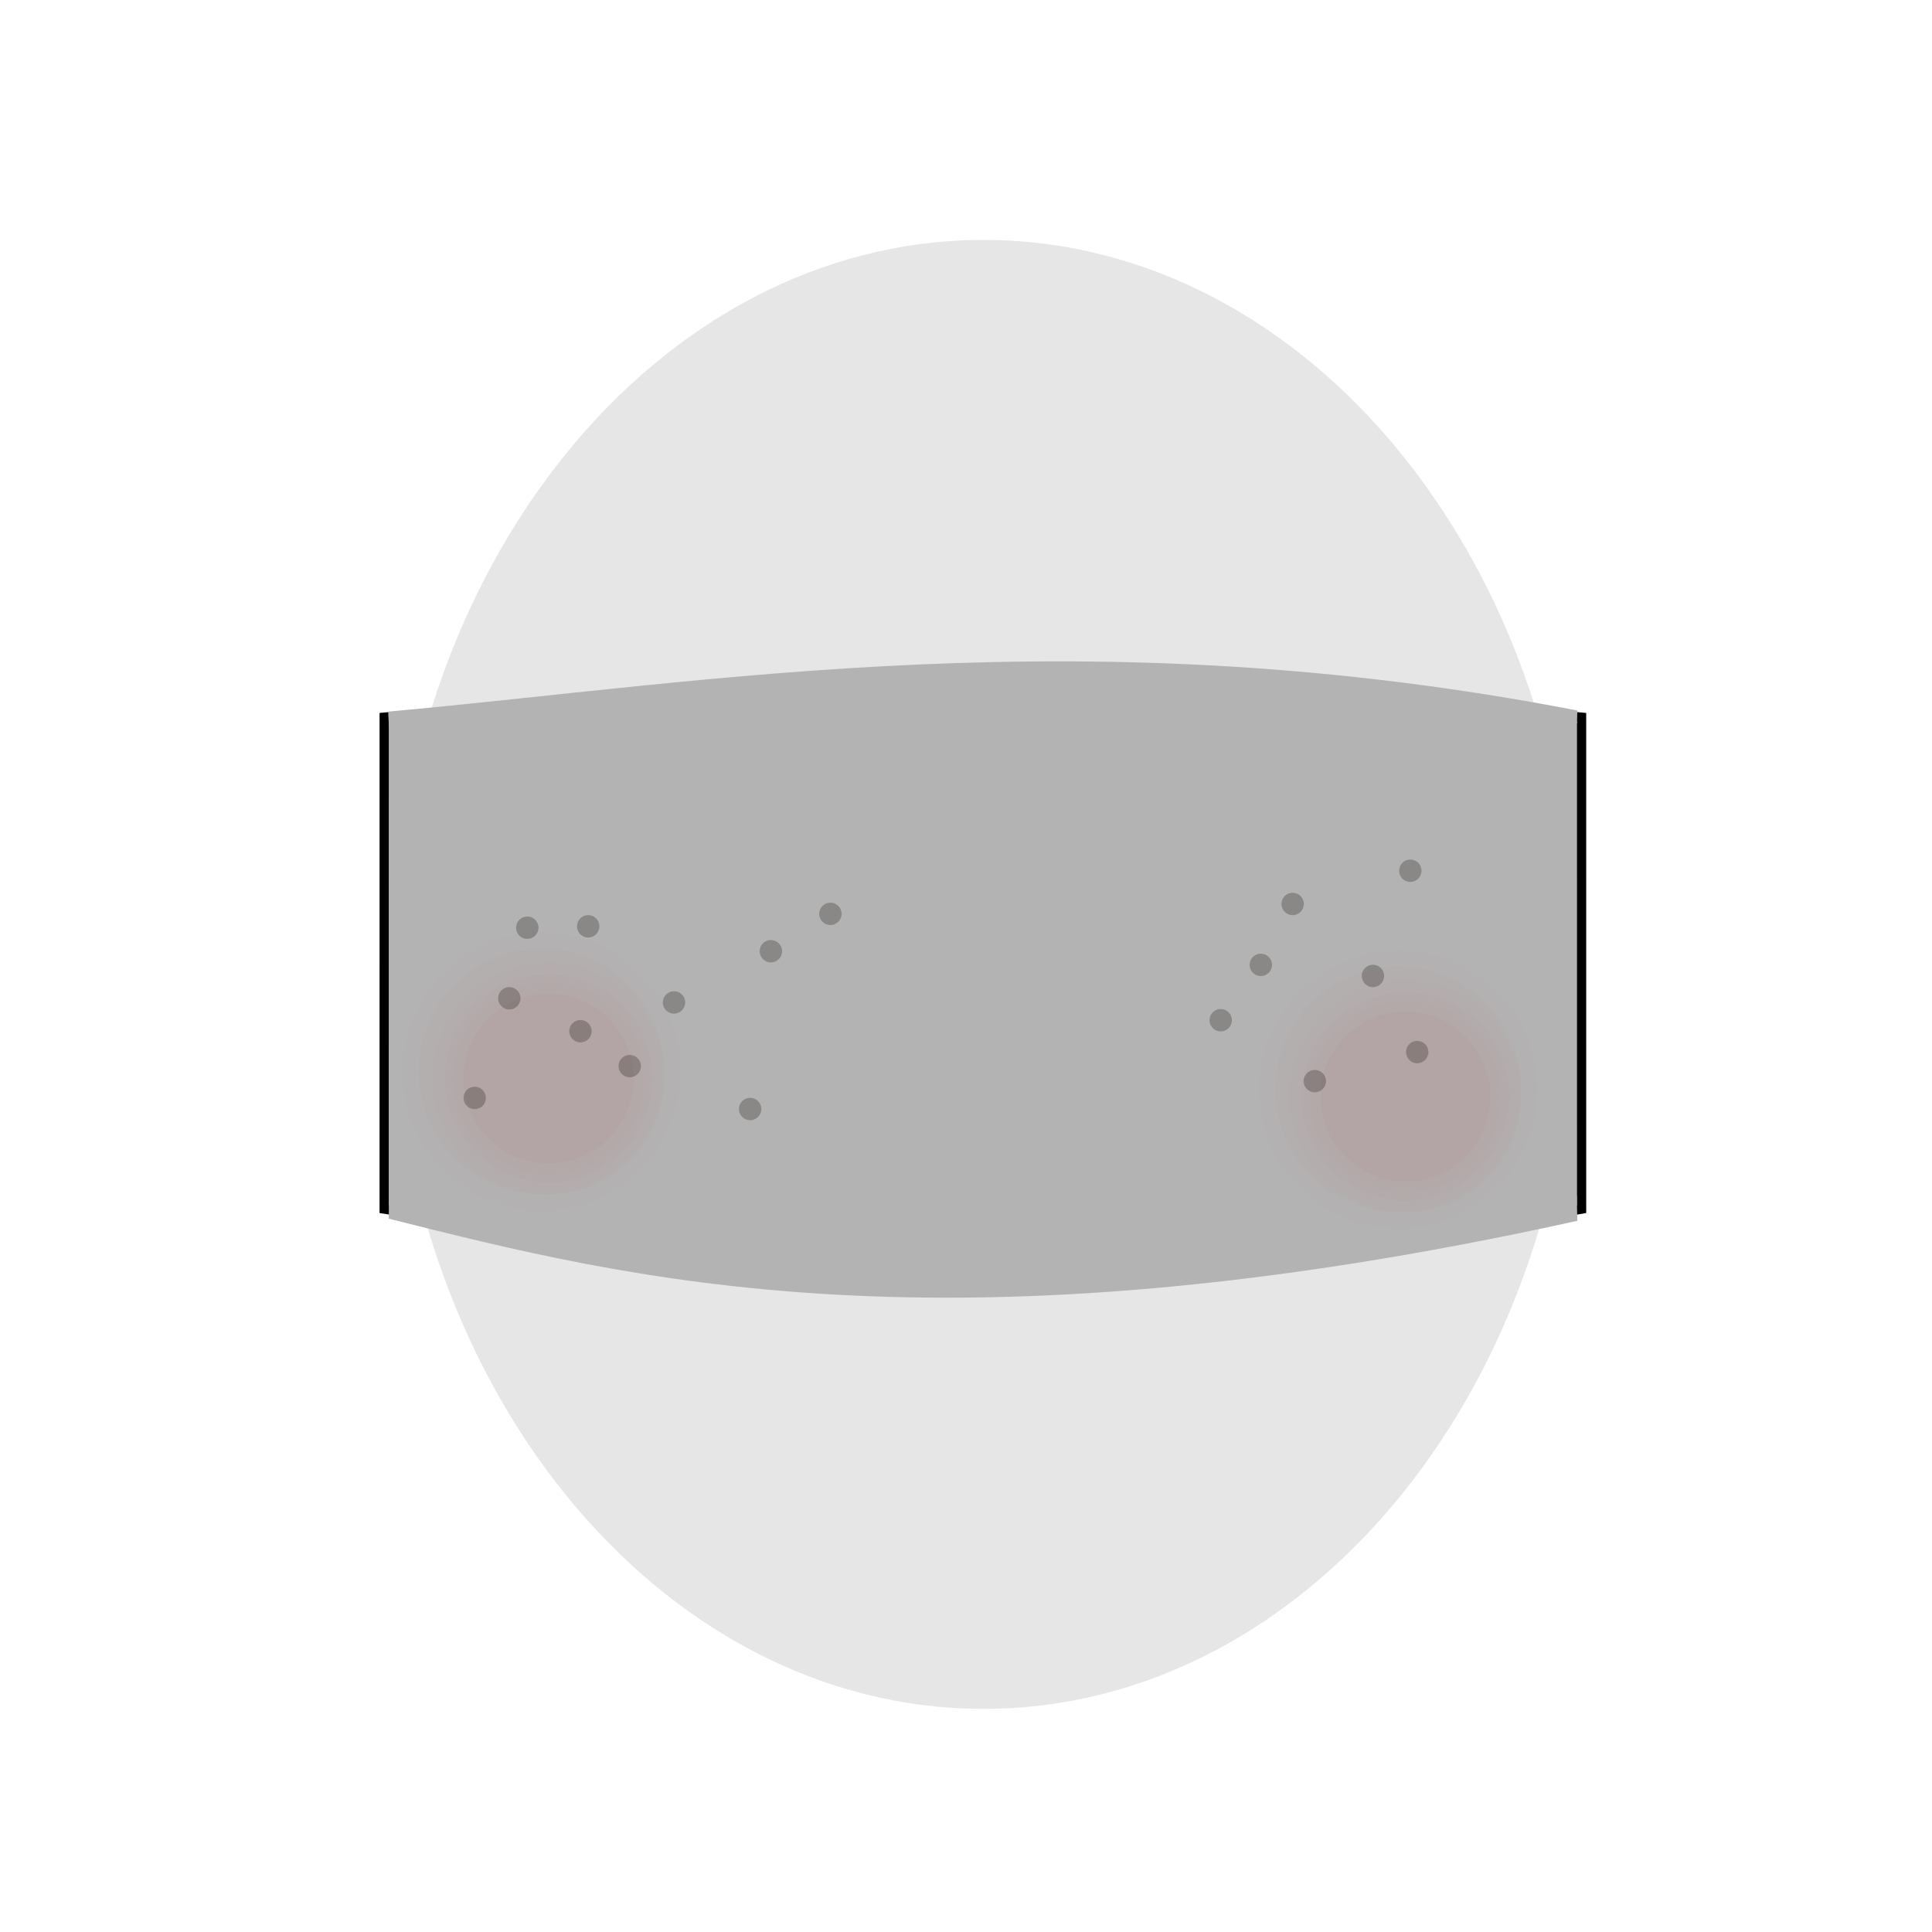
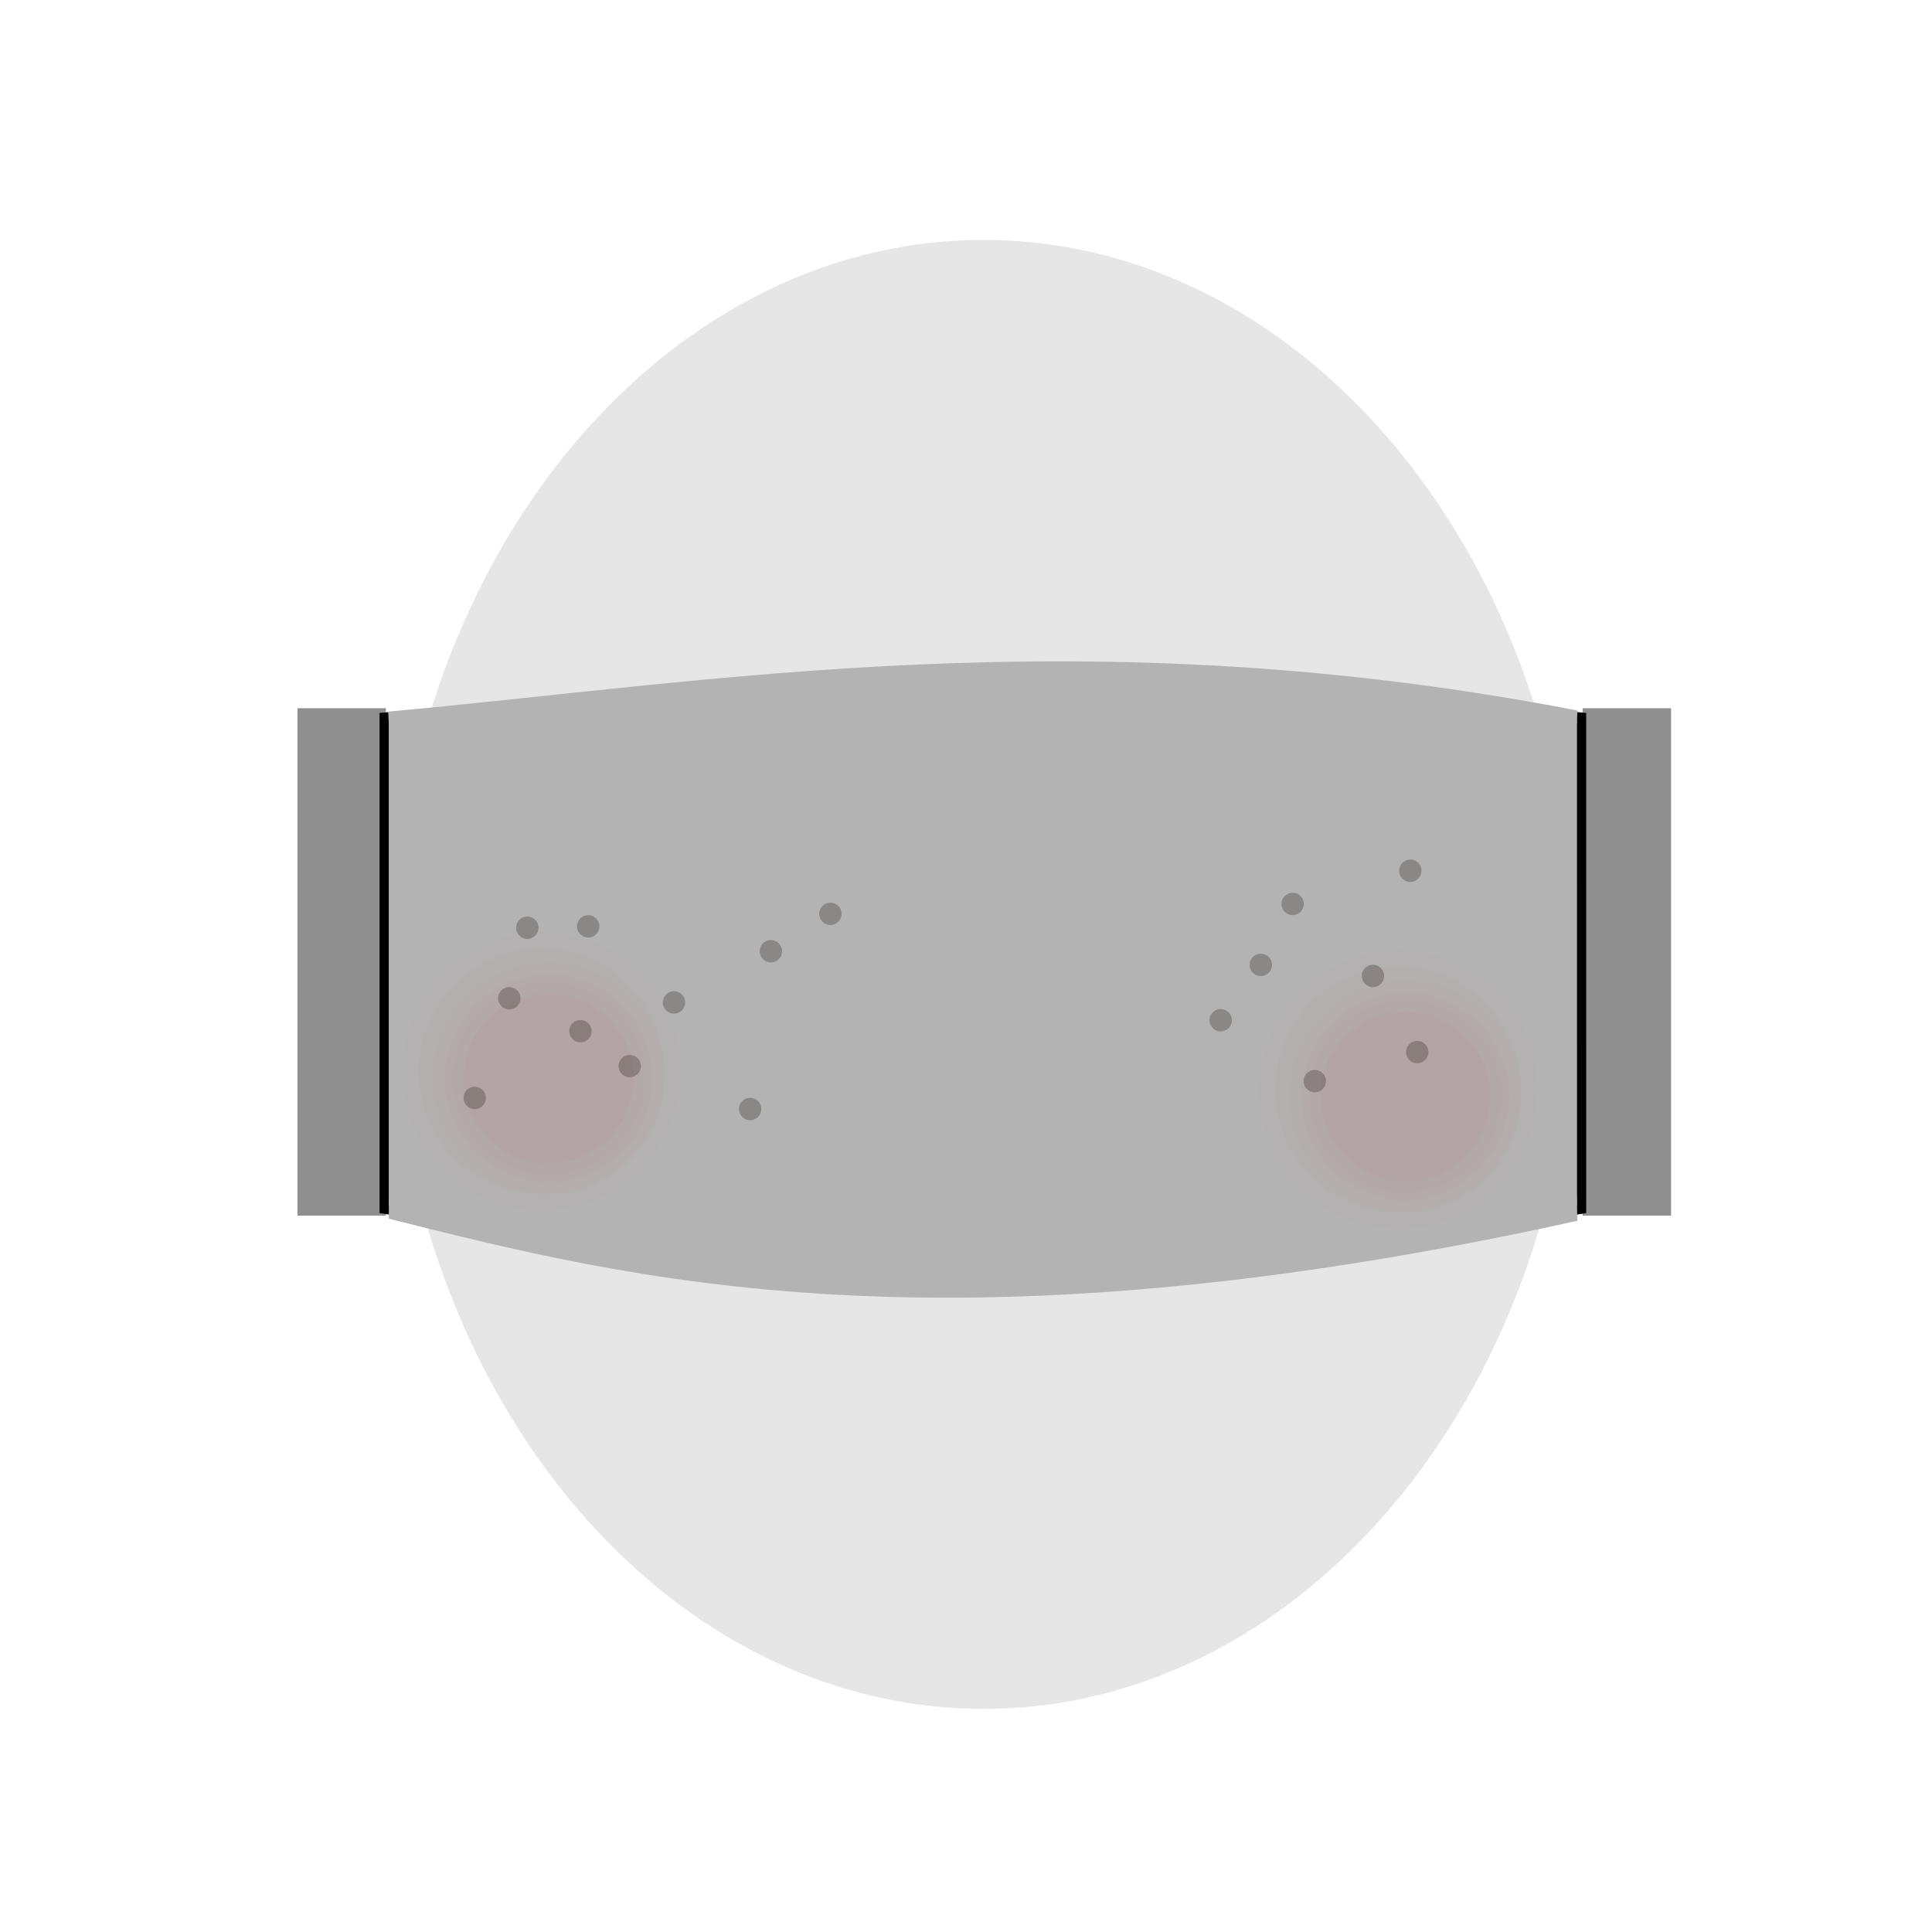
- <svg xmlns="http://www.w3.org/2000/svg" id="svg707" version="1.1" viewBox="0 0 210 210" height="210mm" width="210mm">
+ <svg xmlns="http://www.w3.org/2000/svg" width="210mm" height="210mm" viewBox="0 0 210 210" version="1.1" id="svg707">
  <style id="style4912">
  .skin_color { fill: #b3b3b3 !important; }
  .skin_color_outline { stroke: black !important; }
  </style>
  <defs id="defs701" />
-   <g style="display:inline" id="layer7">
-     <ellipse ry="79.833" rx="64.36" cy="105.914" cx="106.908" id="path10811" style="fill:#e6e6e6;stroke-width:0.265" />
-     <ellipse ry="7.488" rx="12.116" cy="96.871" cx="70.53" id="path10813" style="fill:#808080;stroke-width:0.265" />
-     <ellipse ry="7.488" rx="12.116" cy="95.969" cx="145.746" id="path10813-1" style="display:inline;fill:#808080;stroke-width:0.265" />
+   <g id="layer7" style="display:inline">
+     <ellipse style="fill:#e6e6e6;stroke-width:0.265" id="path10811" cx="106.908" cy="105.914" rx="64.36" ry="79.833" />
+     <ellipse style="fill:#808080;stroke-width:0.265" id="path10813" cx="70.53" cy="96.871" rx="12.116" ry="7.488" />
+     <ellipse style="display:inline;fill:#808080;stroke-width:0.265" id="path10813-1" cx="145.746" cy="95.969" rx="12.116" ry="7.488" />
  </g>
-   <g style="display:inline;opacity:0.51" id="guide">
-     <rect y="77.947" x="41.754" height="53.481" width="130.16" id="rect259" style="fill:#999999;fill-rule:evenodd;stroke-width:0.236" />
+   <g id="guide" style="display:inline;opacity:0.51">
+     <rect style="fill:#999999;fill-rule:evenodd;stroke-width:0.236" id="rect259" width="130.16" height="53.481" x="41.754" y="77.947" />
  </g>
-   <g style="display:inline" id="contents">
-     <path class="skin_color skin_color_outline" id="path1121" d="m 41.755,131.427 0.002,-53.477 c 43.498,-3.944 86.891,-4.218 130.156,-10e-4 l 0.002,53.479 c -44.813,8.094 -87.941,6.625 -130.16,-0.001 z" />
-     <path class="skin_color" id="path4640-0" d="m 42.261,132.466 0.006,-1.853 c 36.573,0.997 82.107,6.902 129.123,-0.665 l 0.058,2.751 c -68.983,15.212 -103.376,6.237 -129.187,-0.233 z" style="display:inline;stroke:none;stroke-width:0.265px;stroke-linecap:butt;stroke-linejoin:miter;stroke-opacity:1" />
-     <path style="display:inline;stroke:none;stroke-width:0.265px;stroke-linecap:butt;stroke-linejoin:miter;stroke-opacity:1" d="m 42.268,78.895 -0.074,-1.544 C 77.28,74.17 118.069,66.901 171.454,77.23 l -0.046,1.402 C 102.947,77.266 61.765,94.572 42.268,78.895 Z" id="path4640-0-9" class="skin_color" />
+   <g id="contents" style="display:inline">
+     <path id="guide_sideburn-1" d="m 32.334,76.982 h 9.612 v 55.153 h -9.612 z" style="vector-effect:none;fill:#000000;fill-opacity:0.44;stroke-width:0.265;stop-color:#000000" />
+     <path style="display:inline;vector-effect:none;fill:#000000;fill-opacity:0.44;stroke-width:0.265;stop-color:#000000" d="m 181.637,76.982 h -9.612 v 55.153 h 9.612 z" id="guide_sideburn-1-5" />
+     <path d="m 41.755,131.427 0.002,-53.477 c 43.498,-3.944 86.891,-4.218 130.156,-10e-4 l 0.002,53.479 c -44.813,8.094 -87.941,6.625 -130.16,-0.001 z" id="path1121" class="skin_color skin_color_outline" />
+     <path style="display:inline;stroke:none;stroke-width:0.265px;stroke-linecap:butt;stroke-linejoin:miter;stroke-opacity:1" d="m 42.261,132.466 0.006,-1.853 c 36.573,0.997 82.107,6.902 129.123,-0.665 l 0.058,2.751 c -68.983,15.212 -103.376,6.237 -129.187,-0.233 z" id="path4640-0" class="skin_color" />
+     <path class="skin_color" id="path4640-0-9" d="m 42.268,78.895 -0.074,-1.544 C 77.28,74.17 118.069,66.901 171.454,77.23 l -0.046,1.402 C 102.947,77.266 61.765,94.572 42.268,78.895 Z" style="display:inline;stroke:none;stroke-width:0.265px;stroke-linecap:butt;stroke-linejoin:miter;stroke-opacity:1" />
    <g id="option_blush">
      <g id="g389">
-         <circle style="display:inline;opacity:0.014;vector-effect:none;fill:#a52a2a;stroke:none;stroke-width:0.568px;stop-color:#000000" id="path2467-7-0" cx="151.992" cy="118.413" r="15.116" />
-         <circle r="13.359" cy="118.413" cx="151.992" id="path2467-7-0-9" style="display:inline;opacity:0.014;vector-effect:none;fill:#a52a2a;stroke:none;stroke-width:0.502px;stop-color:#000000" />
-         <circle style="display:inline;opacity:0.014;vector-effect:none;fill:#a52a2a;stroke:none;stroke-width:0.473px;stop-color:#000000" id="path2467-7-0-9-8" cx="152.758" cy="119.179" r="12.593" />
-         <circle r="11.303" cy="119.179" cx="152.758" id="path2467-7-0-9-8-3" style="display:inline;opacity:0.014;vector-effect:none;fill:#a52a2a;stroke:none;stroke-width:0.425px;stop-color:#000000" />
-         <circle style="display:inline;opacity:0.014;vector-effect:none;fill:#a52a2a;stroke:none;stroke-width:0.392px;stop-color:#000000" id="path2467-7-0-9-8-3-7" cx="152.758" cy="119.179" r="10.421" />
-         <path style="display:inline;opacity:0.014;vector-effect:none;fill:#a52a2a;stroke:none;stroke-width:0.348px;stop-color:#000000" d="m 162.019,119.179 a 9.261,9.261 0 0 1 -9.261,9.261 9.261,9.261 0 0 1 -9.261,-9.261 9.261,9.261 0 0 1 9.261,-9.261 9.261,9.261 0 0 1 9.261,9.261" id="path2467-7-0-9-8-3-7-3" />
-         <circle r="9.206" cy="119.179" cx="152.758" id="path2467-7-0-9-8-3-7-39" style="display:inline;opacity:0.014;vector-effect:none;fill:#a52a2a;stroke:none;stroke-width:0.346px;stop-color:#000000" />
+         <circle r="15.116" cy="118.413" cx="151.992" id="path2467-7-0" style="display:inline;opacity:0.014;vector-effect:none;fill:#a52a2a;stroke:none;stroke-width:0.568px;stop-color:#000000" />
+         <circle style="display:inline;opacity:0.014;vector-effect:none;fill:#a52a2a;stroke:none;stroke-width:0.502px;stop-color:#000000" id="path2467-7-0-9" cx="151.992" cy="118.413" r="13.359" />
+         <circle r="12.593" cy="119.179" cx="152.758" id="path2467-7-0-9-8" style="display:inline;opacity:0.014;vector-effect:none;fill:#a52a2a;stroke:none;stroke-width:0.473px;stop-color:#000000" />
+         <circle style="display:inline;opacity:0.014;vector-effect:none;fill:#a52a2a;stroke:none;stroke-width:0.425px;stop-color:#000000" id="path2467-7-0-9-8-3" cx="152.758" cy="119.179" r="11.303" />
+         <circle r="10.421" cy="119.179" cx="152.758" id="path2467-7-0-9-8-3-7" style="display:inline;opacity:0.014;vector-effect:none;fill:#a52a2a;stroke:none;stroke-width:0.392px;stop-color:#000000" />
+         <path id="path2467-7-0-9-8-3-7-3" d="m 162.019,119.179 a 9.261,9.261 0 0 1 -9.261,9.261 9.261,9.261 0 0 1 -9.261,-9.261 9.261,9.261 0 0 1 9.261,-9.261 9.261,9.261 0 0 1 9.261,9.261" style="display:inline;opacity:0.014;vector-effect:none;fill:#a52a2a;stroke:none;stroke-width:0.348px;stop-color:#000000" />
+         <circle style="display:inline;opacity:0.014;vector-effect:none;fill:#a52a2a;stroke:none;stroke-width:0.346px;stop-color:#000000" id="path2467-7-0-9-8-3-7-39" cx="152.758" cy="119.179" r="9.206" />
      </g>
      <g id="g1189">
-         <circle style="display:inline;opacity:0.014;vector-effect:none;fill:#a52a2a;stroke:none;stroke-width:0.568px;stop-color:#000000;stop-opacity:1" id="path2467-7-0-5" cx="58.861" cy="116.461" r="15.116" />
-         <circle r="13.359" cy="116.461" cx="58.861" id="path2467-7-0-9-7" style="display:inline;opacity:0.014;vector-effect:none;fill:#a52a2a;stroke:none;stroke-width:0.502px;stop-color:#000000;stop-opacity:1" />
-         <circle style="display:inline;opacity:0.014;vector-effect:none;fill:#a52a2a;stroke:none;stroke-width:0.473px;stop-color:#000000;stop-opacity:1" id="path2467-7-0-9-8-4" cx="59.627" cy="117.226" r="12.593" />
-         <circle r="11.303" cy="117.226" cx="59.627" id="path2467-7-0-9-8-3-8" style="display:inline;opacity:0.014;vector-effect:none;fill:#a52a2a;stroke:none;stroke-width:0.425px;stop-color:#000000;stop-opacity:1" />
-         <circle style="display:inline;opacity:0.014;vector-effect:none;fill:#a52a2a;stroke:none;stroke-width:0.392px;stop-color:#000000;stop-opacity:1" id="path2467-7-0-9-8-3-7-1" cx="59.627" cy="117.226" r="10.421" />
-         <path style="display:inline;opacity:0.014;vector-effect:none;fill:#a52a2a;stroke:none;stroke-width:0.348px;stop-color:#000000;stop-opacity:1" d="m 68.887,117.226 a 9.261,9.261 0 0 1 -9.261,9.261 9.261,9.261 0 0 1 -9.261,-9.261 9.261,9.261 0 0 1 9.261,-9.261 9.261,9.261 0 0 1 9.261,9.261" id="path2467-7-0-9-8-3-7-3-1" />
-         <circle r="9.206" cy="117.226" cx="59.627" id="path2467-7-0-9-8-3-7-39-7" style="display:inline;opacity:0.014;vector-effect:none;fill:#a52a2a;stroke:none;stroke-width:0.346px;stop-color:#000000;stop-opacity:1" />
+         <circle r="15.116" cy="116.461" cx="58.861" id="path2467-7-0-5" style="display:inline;opacity:0.014;vector-effect:none;fill:#a52a2a;stroke:none;stroke-width:0.568px;stop-color:#000000;stop-opacity:1" />
+         <circle style="display:inline;opacity:0.014;vector-effect:none;fill:#a52a2a;stroke:none;stroke-width:0.502px;stop-color:#000000;stop-opacity:1" id="path2467-7-0-9-7" cx="58.861" cy="116.461" r="13.359" />
+         <circle r="12.593" cy="117.226" cx="59.627" id="path2467-7-0-9-8-4" style="display:inline;opacity:0.014;vector-effect:none;fill:#a52a2a;stroke:none;stroke-width:0.473px;stop-color:#000000;stop-opacity:1" />
+         <circle style="display:inline;opacity:0.014;vector-effect:none;fill:#a52a2a;stroke:none;stroke-width:0.425px;stop-color:#000000;stop-opacity:1" id="path2467-7-0-9-8-3-8" cx="59.627" cy="117.226" r="11.303" />
+         <circle r="10.421" cy="117.226" cx="59.627" id="path2467-7-0-9-8-3-7-1" style="display:inline;opacity:0.014;vector-effect:none;fill:#a52a2a;stroke:none;stroke-width:0.392px;stop-color:#000000;stop-opacity:1" />
+         <path id="path2467-7-0-9-8-3-7-3-1" d="m 68.887,117.226 a 9.261,9.261 0 0 1 -9.261,9.261 9.261,9.261 0 0 1 -9.261,-9.261 9.261,9.261 0 0 1 9.261,-9.261 9.261,9.261 0 0 1 9.261,9.261" style="display:inline;opacity:0.014;vector-effect:none;fill:#a52a2a;stroke:none;stroke-width:0.348px;stop-color:#000000;stop-opacity:1" />
+         <circle style="display:inline;opacity:0.014;vector-effect:none;fill:#a52a2a;stroke:none;stroke-width:0.346px;stop-color:#000000;stop-opacity:1" id="path2467-7-0-9-8-3-7-39-7" cx="59.627" cy="117.226" r="9.206" />
      </g>
    </g>
-     <g style="display:inline" id="option_freckles">
-       <circle r="1.217" cy="112.087" cx="63.091" id="path444" style="vector-effect:none;fill:#18110f;fill-opacity:0.263;stroke-width:0.265;stop-color:#000000" />
-       <circle style="display:inline;vector-effect:none;fill:#18110f;fill-opacity:0.263;stroke-width:0.265;stop-color:#000000" id="path444-8" cx="68.447" cy="115.881" r="1.217" />
-       <circle style="display:inline;vector-effect:none;fill:#18110f;fill-opacity:0.263;stroke-width:0.265;stop-color:#000000" id="path444-2" cx="73.261" cy="108.961" r="1.217" />
-       <circle style="display:inline;vector-effect:none;fill:#18110f;fill-opacity:0.263;stroke-width:0.265;stop-color:#000000" id="path444-9" cx="63.933" cy="100.686" r="1.217" />
-       <circle style="display:inline;vector-effect:none;fill:#18110f;fill-opacity:0.263;stroke-width:0.265;stop-color:#000000" id="path444-88" cx="57.314" cy="100.837" r="1.217" />
-       <circle style="display:inline;vector-effect:none;fill:#18110f;fill-opacity:0.263;stroke-width:0.265;stop-color:#000000" id="path444-7" cx="55.358" cy="108.509" r="1.217" />
-       <circle style="display:inline;vector-effect:none;fill:#18110f;fill-opacity:0.263;stroke-width:0.265;stop-color:#000000" id="path444-1" cx="51.597" cy="119.341" r="1.217" />
-       <circle style="display:inline;vector-effect:none;fill:#18110f;fill-opacity:0.263;stroke-width:0.265;stop-color:#000000" id="path444-86" cx="81.536" cy="120.545" r="1.217" />
-       <circle style="display:inline;vector-effect:none;fill:#18110f;fill-opacity:0.263;stroke-width:0.265;stop-color:#000000" id="path444-5" cx="83.792" cy="103.394" r="1.217" />
-       <circle style="display:inline;vector-effect:none;fill:#18110f;fill-opacity:0.263;stroke-width:0.265;stop-color:#000000" id="path444-0" cx="90.261" cy="99.332" r="1.217" />
-       <circle style="display:inline;vector-effect:none;fill:#18110f;fill-opacity:0.263;stroke-width:0.265;stop-color:#000000" id="path444-75" cx="140.506" cy="98.256" r="1.217" />
-       <circle style="display:inline;vector-effect:none;fill:#18110f;fill-opacity:0.263;stroke-width:0.265;stop-color:#000000" id="path444-29" cx="149.232" cy="106.079" r="1.217" />
-       <circle style="display:inline;vector-effect:none;fill:#18110f;fill-opacity:0.263;stroke-width:0.265;stop-color:#000000" id="path444-90" cx="154.046" cy="114.354" r="1.217" />
-       <circle style="display:inline;vector-effect:none;fill:#18110f;fill-opacity:0.263;stroke-width:0.265;stop-color:#000000" id="path444-6" cx="142.913" cy="117.513" r="1.217" />
-       <circle style="display:inline;vector-effect:none;fill:#18110f;fill-opacity:0.263;stroke-width:0.265;stop-color:#000000" id="path444-05" cx="132.683" cy="110.893" r="1.217" />
-       <circle style="display:inline;vector-effect:none;fill:#18110f;fill-opacity:0.263;stroke-width:0.265;stop-color:#000000" id="path444-27" cx="137.045" cy="104.876" r="1.217" />
-       <circle style="display:inline;vector-effect:none;fill:#18110f;fill-opacity:0.263;stroke-width:0.265;stop-color:#000000" id="path444-98" cx="153.294" cy="94.645" r="1.217" />
+     <g id="option_freckles" style="display:inline">
+       <circle style="vector-effect:none;fill:#18110f;fill-opacity:0.263;stroke-width:0.265;stop-color:#000000" id="path444" cx="63.091" cy="112.087" r="1.217" />
+       <circle r="1.217" cy="115.881" cx="68.447" id="path444-8" style="display:inline;vector-effect:none;fill:#18110f;fill-opacity:0.263;stroke-width:0.265;stop-color:#000000" />
+       <circle r="1.217" cy="108.961" cx="73.261" id="path444-2" style="display:inline;vector-effect:none;fill:#18110f;fill-opacity:0.263;stroke-width:0.265;stop-color:#000000" />
+       <circle r="1.217" cy="100.686" cx="63.933" id="path444-9" style="display:inline;vector-effect:none;fill:#18110f;fill-opacity:0.263;stroke-width:0.265;stop-color:#000000" />
+       <circle r="1.217" cy="100.837" cx="57.314" id="path444-88" style="display:inline;vector-effect:none;fill:#18110f;fill-opacity:0.263;stroke-width:0.265;stop-color:#000000" />
+       <circle r="1.217" cy="108.509" cx="55.358" id="path444-7" style="display:inline;vector-effect:none;fill:#18110f;fill-opacity:0.263;stroke-width:0.265;stop-color:#000000" />
+       <circle r="1.217" cy="119.341" cx="51.597" id="path444-1" style="display:inline;vector-effect:none;fill:#18110f;fill-opacity:0.263;stroke-width:0.265;stop-color:#000000" />
+       <circle r="1.217" cy="120.545" cx="81.536" id="path444-86" style="display:inline;vector-effect:none;fill:#18110f;fill-opacity:0.263;stroke-width:0.265;stop-color:#000000" />
+       <circle r="1.217" cy="103.394" cx="83.792" id="path444-5" style="display:inline;vector-effect:none;fill:#18110f;fill-opacity:0.263;stroke-width:0.265;stop-color:#000000" />
+       <circle r="1.217" cy="99.332" cx="90.261" id="path444-0" style="display:inline;vector-effect:none;fill:#18110f;fill-opacity:0.263;stroke-width:0.265;stop-color:#000000" />
+       <circle r="1.217" cy="98.256" cx="140.506" id="path444-75" style="display:inline;vector-effect:none;fill:#18110f;fill-opacity:0.263;stroke-width:0.265;stop-color:#000000" />
+       <circle r="1.217" cy="106.079" cx="149.232" id="path444-29" style="display:inline;vector-effect:none;fill:#18110f;fill-opacity:0.263;stroke-width:0.265;stop-color:#000000" />
+       <circle r="1.217" cy="114.354" cx="154.046" id="path444-90" style="display:inline;vector-effect:none;fill:#18110f;fill-opacity:0.263;stroke-width:0.265;stop-color:#000000" />
+       <circle r="1.217" cy="117.513" cx="142.913" id="path444-6" style="display:inline;vector-effect:none;fill:#18110f;fill-opacity:0.263;stroke-width:0.265;stop-color:#000000" />
+       <circle r="1.217" cy="110.893" cx="132.683" id="path444-05" style="display:inline;vector-effect:none;fill:#18110f;fill-opacity:0.263;stroke-width:0.265;stop-color:#000000" />
+       <circle r="1.217" cy="104.876" cx="137.045" id="path444-27" style="display:inline;vector-effect:none;fill:#18110f;fill-opacity:0.263;stroke-width:0.265;stop-color:#000000" />
+       <circle r="1.217" cy="94.645" cx="153.294" id="path444-98" style="display:inline;vector-effect:none;fill:#18110f;fill-opacity:0.263;stroke-width:0.265;stop-color:#000000" />
    </g>
  </g>
</svg>
